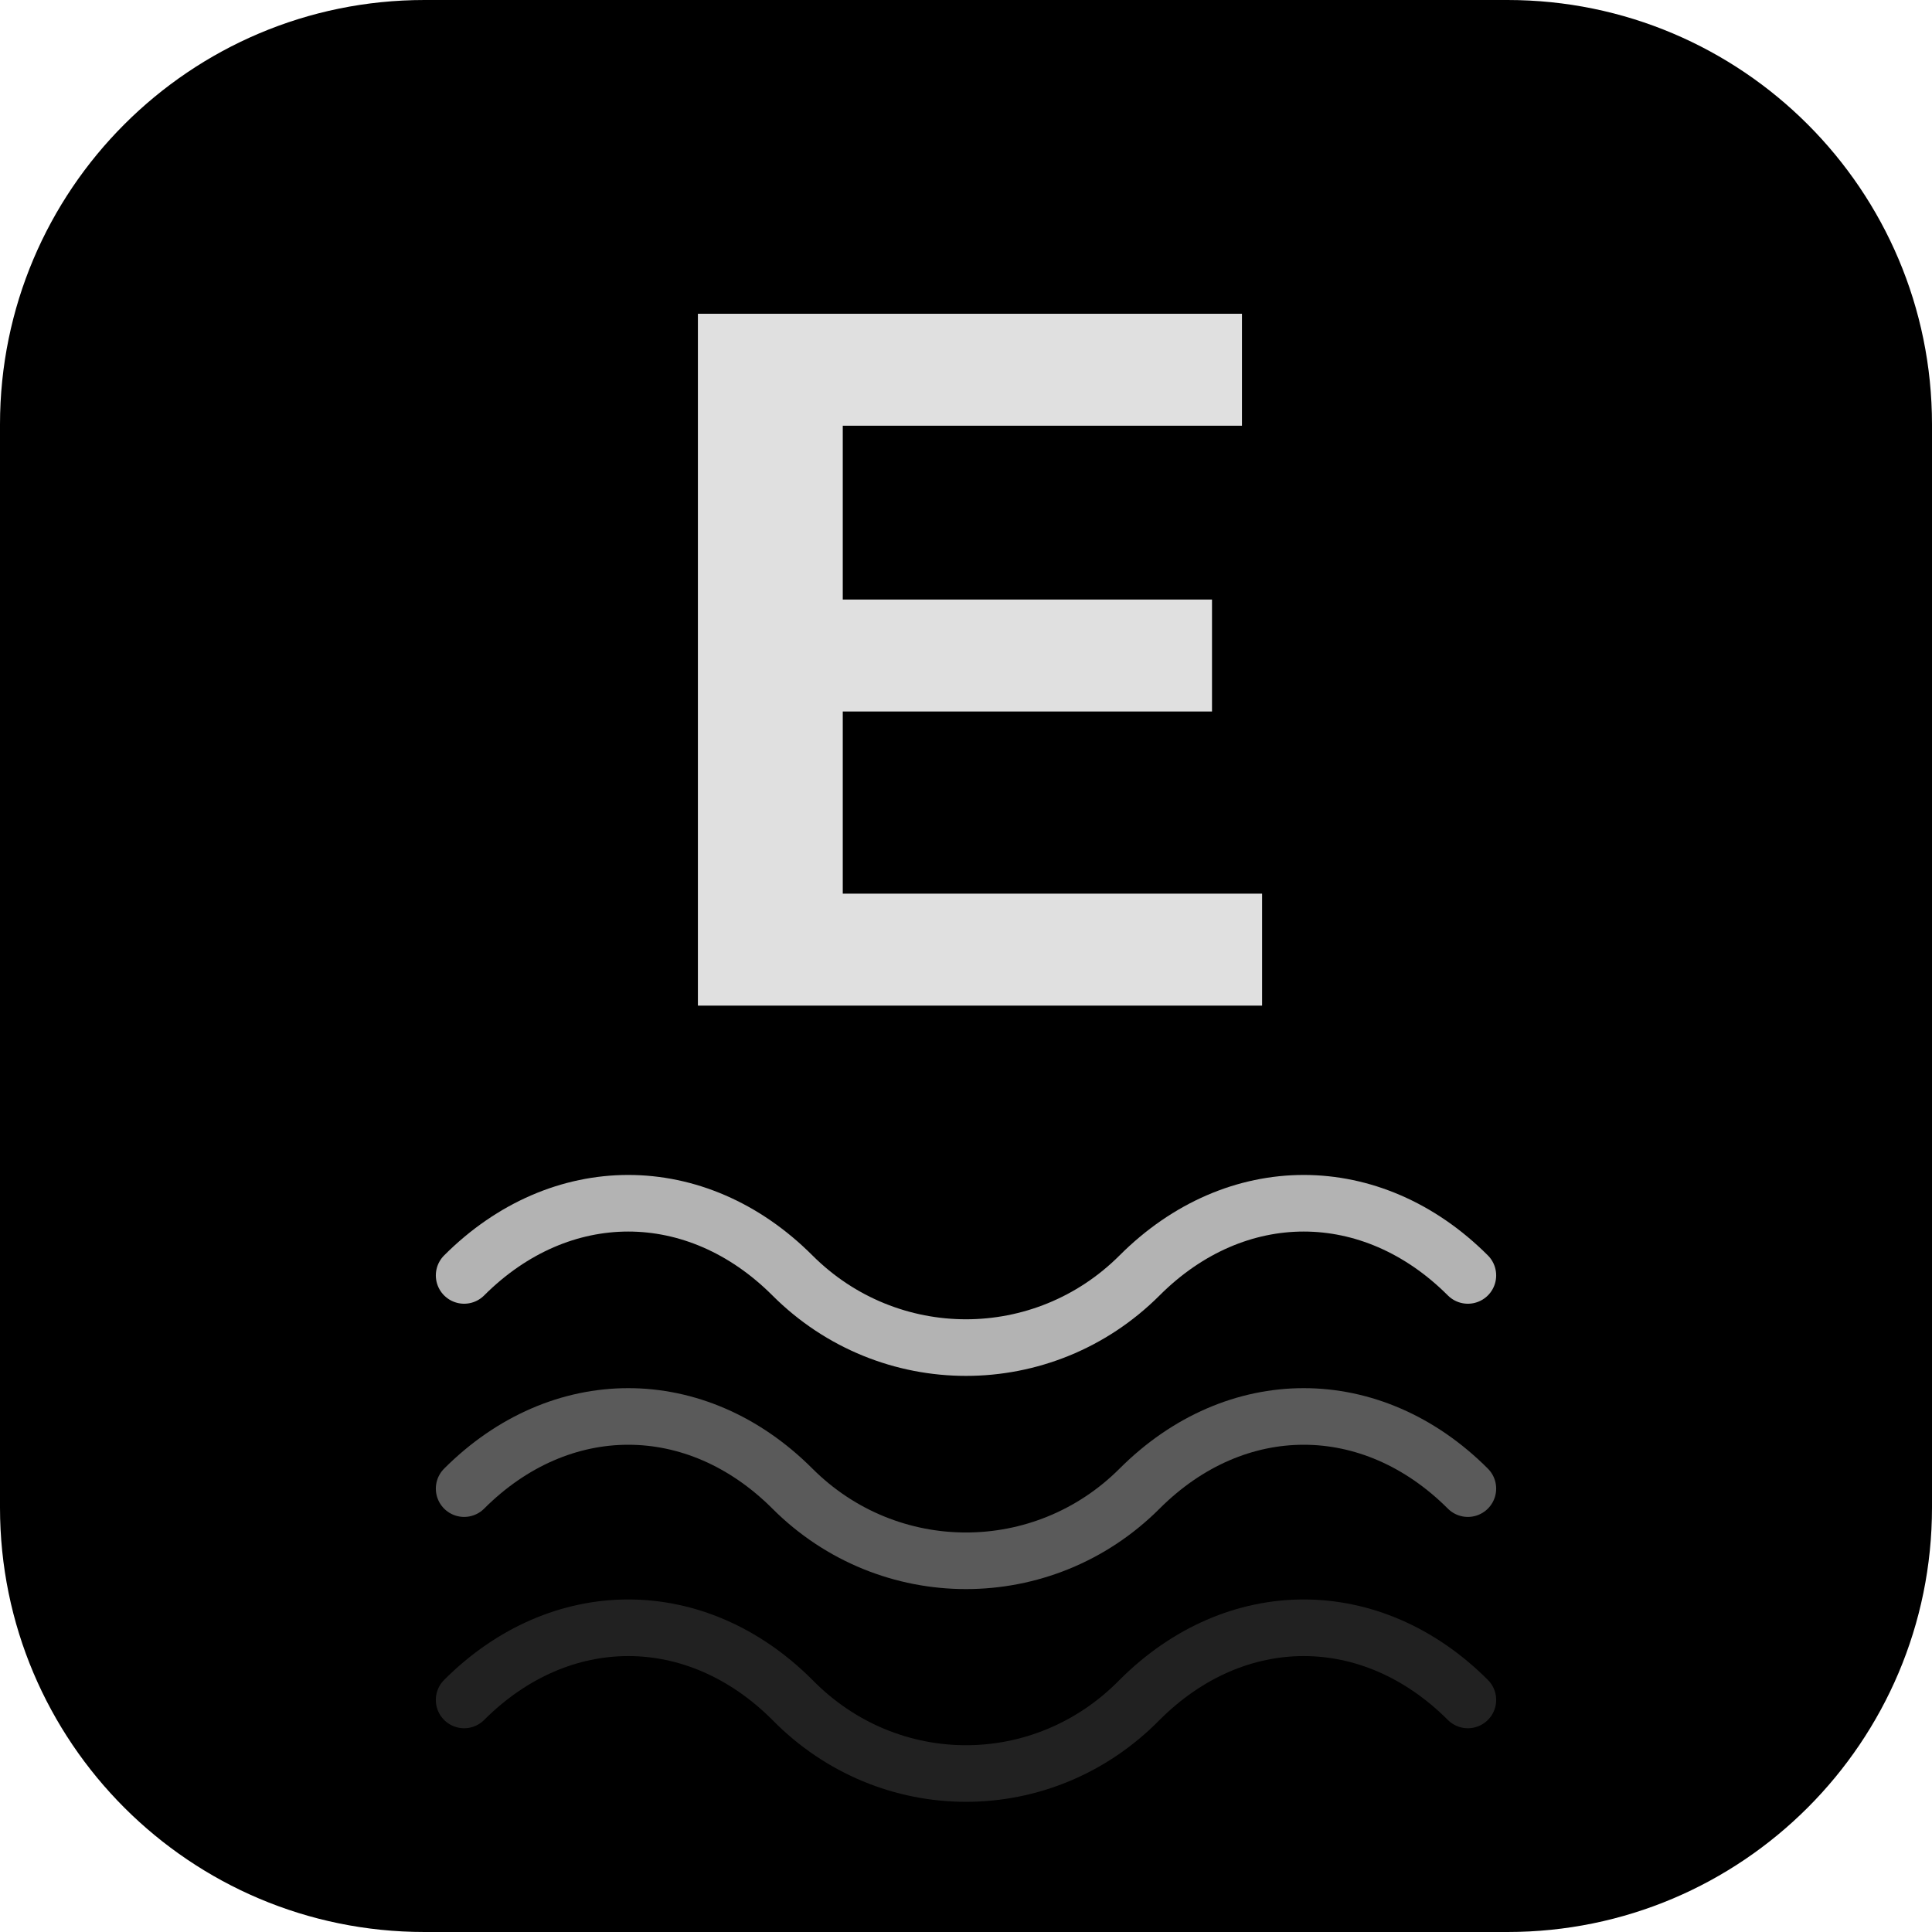
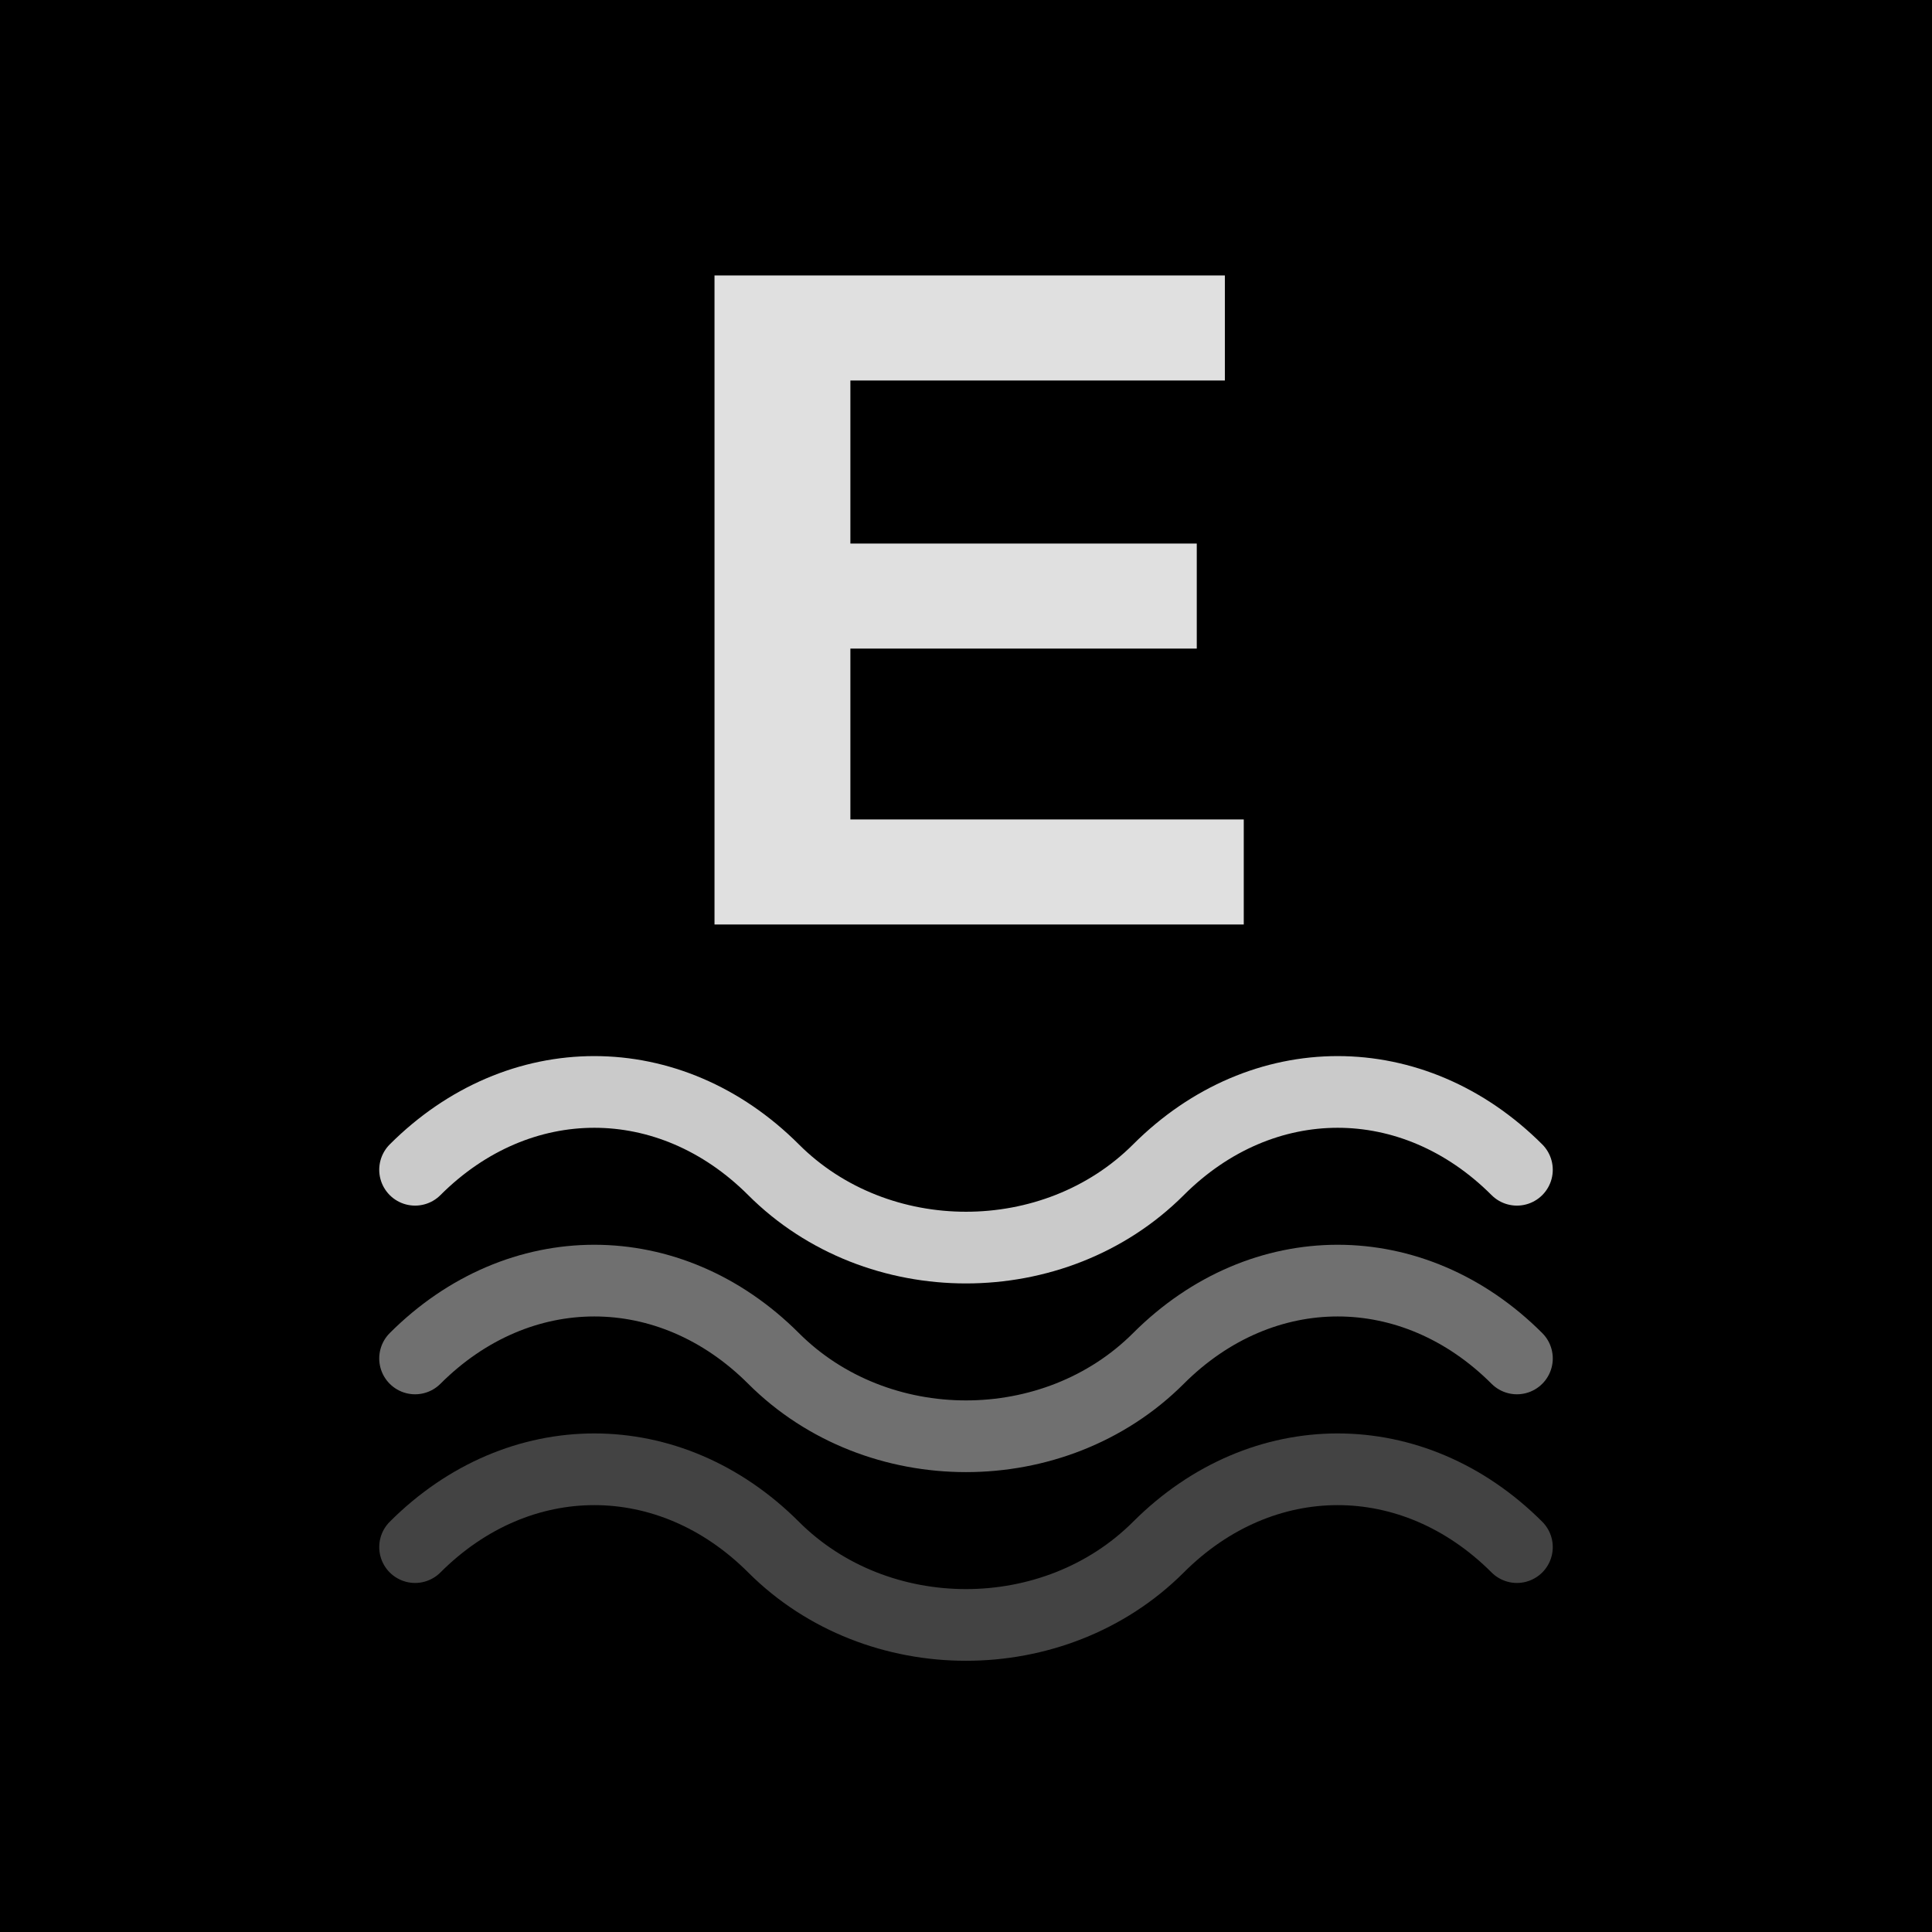
<svg xmlns="http://www.w3.org/2000/svg" viewBox="0 0 1024 1024">
-   <rect width="1024" height="1024" rx="225" fill="#000" />
-   <text x="512" y="533" text-anchor="middle" font-family="'Atkinson Hyperlegible',Arial,sans-serif" font-weight="700" font-size="533" fill="#e0e0e0">E</text>
-   <g stroke="#e0e0e0" fill="none" stroke-width="30" stroke-linecap="round">
-     <path d="M246,676 C297,625 369,625 420,676 C471,727 553,727 604,676 C655,625 727,625 778,676" opacity="0.8" />
-     <path d="M246,789 C297,738 369,738 420,789 C471,840 553,840 604,789 C655,738 727,738 778,789" opacity="0.4" />
-     <path d="M246,901 C297,850 369,850 420,901 C471,953 553,953 604,901 C655,850 727,850 778,901" opacity="0.15" />
+   <rect width="1024" height="1024" fill="#000" />
+   <text x="512" y="490" text-anchor="middle" font-family="'Atkinson Hyperlegible','SF Pro Display',Arial,sans-serif" font-weight="700" font-size="500" fill="#e0e0e0">E</text>
+   <g stroke="#e0e0e0" fill="none" stroke-width="38" stroke-linecap="round">
+     <path d="M220,620 C275,565 355,565 410,620 C465,675 559,675 614,620 C669,565 749,565 804,620" opacity="0.9" />
+     <path d="M220,720 C275,665 355,665 410,720 C465,775 559,775 614,720 C669,665 749,665 804,720" opacity="0.5" />
+     <path d="M220,820 C275,765 355,765 410,820 C465,875 559,875 614,820 C669,765 749,765 804,820" opacity="0.3" />
  </g>
</svg>
